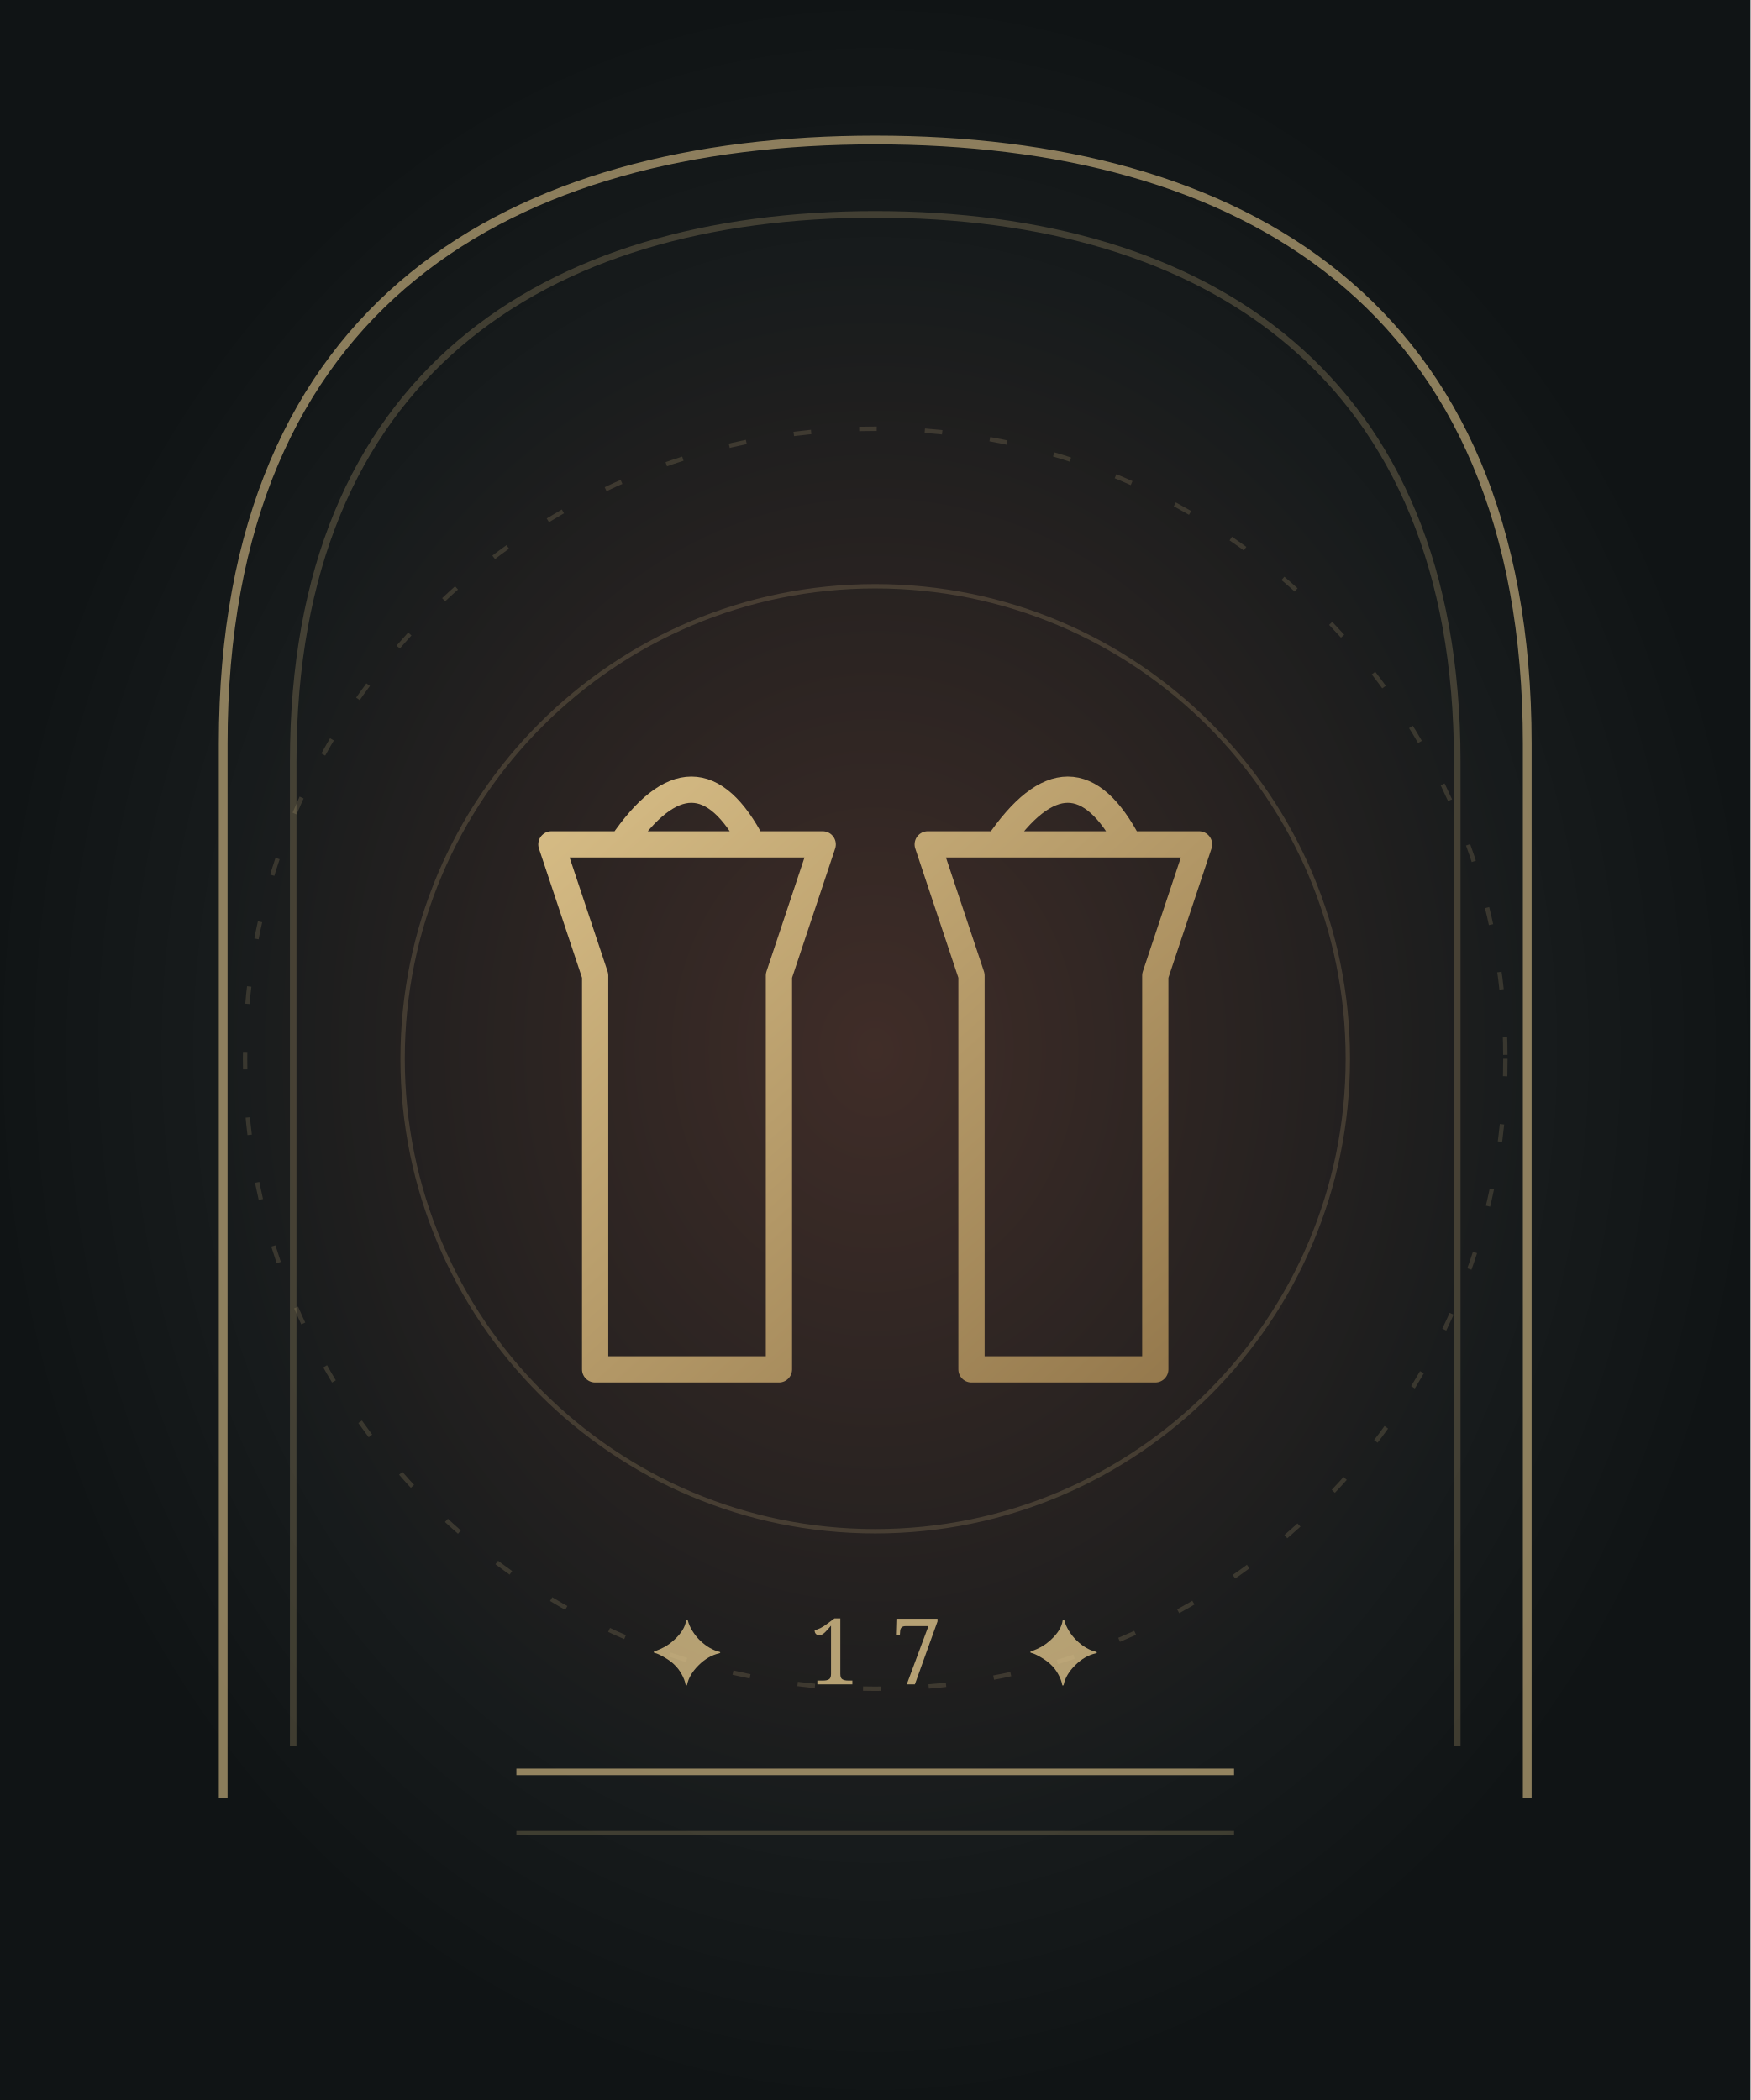
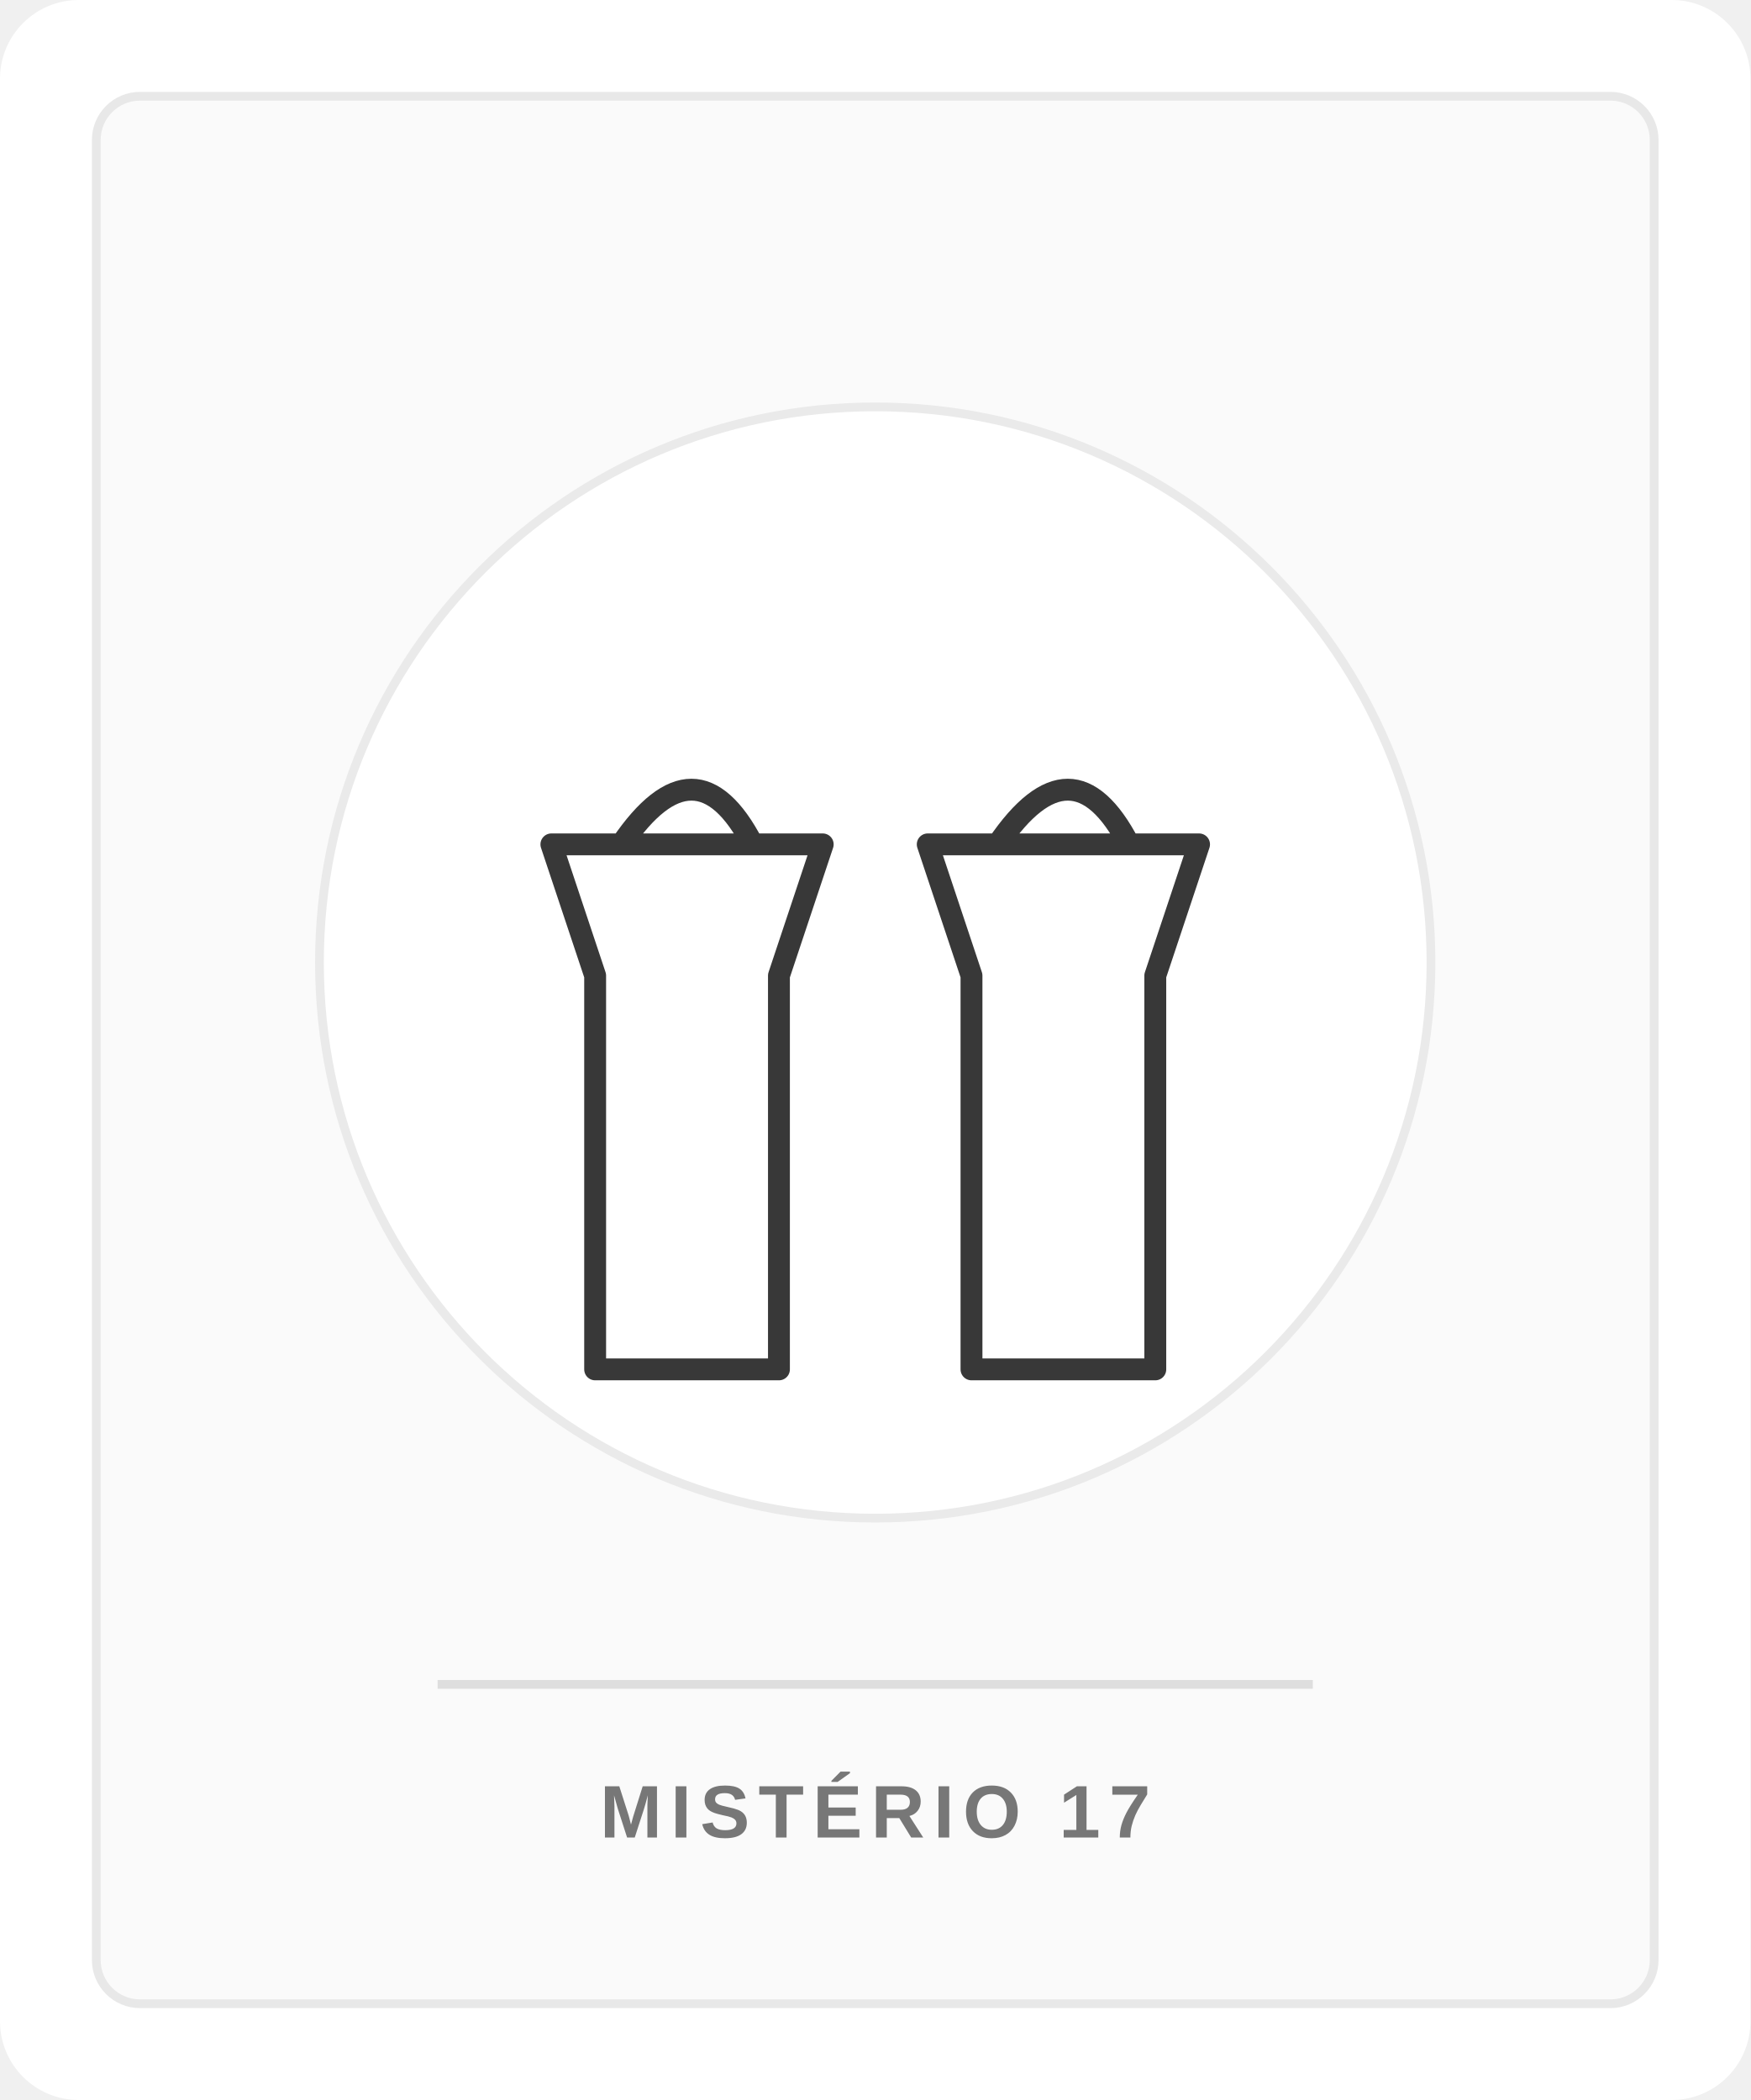
- <svg xmlns="http://www.w3.org/2000/svg" viewBox="0 0 400 480" role="img" aria-label="Arte simbólica do mistério cana">
-   <defs>
-     <radialGradient id="bg">
-       <stop stop-color="#402d28" />
-       <stop offset=".75" stop-color="#171b1c" />
-       <stop offset="1" stop-color="#101415" />
-     </radialGradient>
-     <linearGradient id="metal" x1="0" y1="0" x2="1" y2="1">
-       <stop stop-color="#d7bd86" />
-       <stop offset="1" stop-color="#94784c" />
-     </linearGradient>
-   </defs>
-   <rect width="400" height="480" fill="url(#bg)" />
-   <path d="M51 411V170C51 69 117 32 200 32S349 69 349 170v241" fill="none" stroke="#d7bd86" opacity=".62" stroke-width="2" />
-   <path d="M67 399V174C67 86 124 49 200 49S333 86 333 174v225" fill="none" stroke="#d7bd86" opacity=".23" stroke-width="1.5" />
-   <circle cx="200" cy="242" r="108" fill="none" stroke="#d7bd86" stroke-width="1" opacity=".18" />
-   <circle cx="200" cy="242" r="144" fill="none" stroke="#d7bd86" stroke-width="1" opacity=".17" stroke-dasharray="4 11" />
-   <g fill="none" stroke="url(#metal)" stroke-width="6" stroke-linecap="round" stroke-linejoin="round">
+ <svg xmlns="http://www.w3.org/2000/svg" viewBox="0 0 400 480" role="img" aria-label="Arte minimalista do mistério cana">
+   <rect width="400" height="480" rx="18" fill="#ffffff" />
+   <rect x="22" y="22" width="356" height="436" rx="10" fill="#fafafa" stroke="#e8e8e8" stroke-width="2" />
+   <circle cx="200" cy="220" r="127" fill="#ffffff" stroke="#eaeaea" stroke-width="2" />
+   <g fill="none" stroke="#383838" stroke-width="5" stroke-linecap="round" stroke-linejoin="round">
    <path d="M126 193h62l-10 30v90h-42v-90zM212 193h62l-10 30v90h-42v-90zM142 193q17-25 30 0m56 0q17-25 30 0" />
  </g>
-   <g font-family="Georgia,serif" fill="#d7bd86" opacity=".82" text-anchor="middle">
-     <text x="200" y="385" font-size="21" letter-spacing="7">✦ 17 ✦</text>
-   </g>
-   <path d="M118 405h164" stroke="#d7bd86" stroke-width="1.5" opacity=".65" />
-   <path d="M118 419h164" stroke="#d7bd86" stroke-width="1" opacity=".22" />
+   <path d="M100 385h200" stroke="#dedede" stroke-width="2" />
+   <text x="200" y="420" text-anchor="middle" fill="#777" font-family="Arial,Helvetica,sans-serif" font-size="17" font-weight="700" letter-spacing="2">MISTÉRIO 17</text>
</svg>
